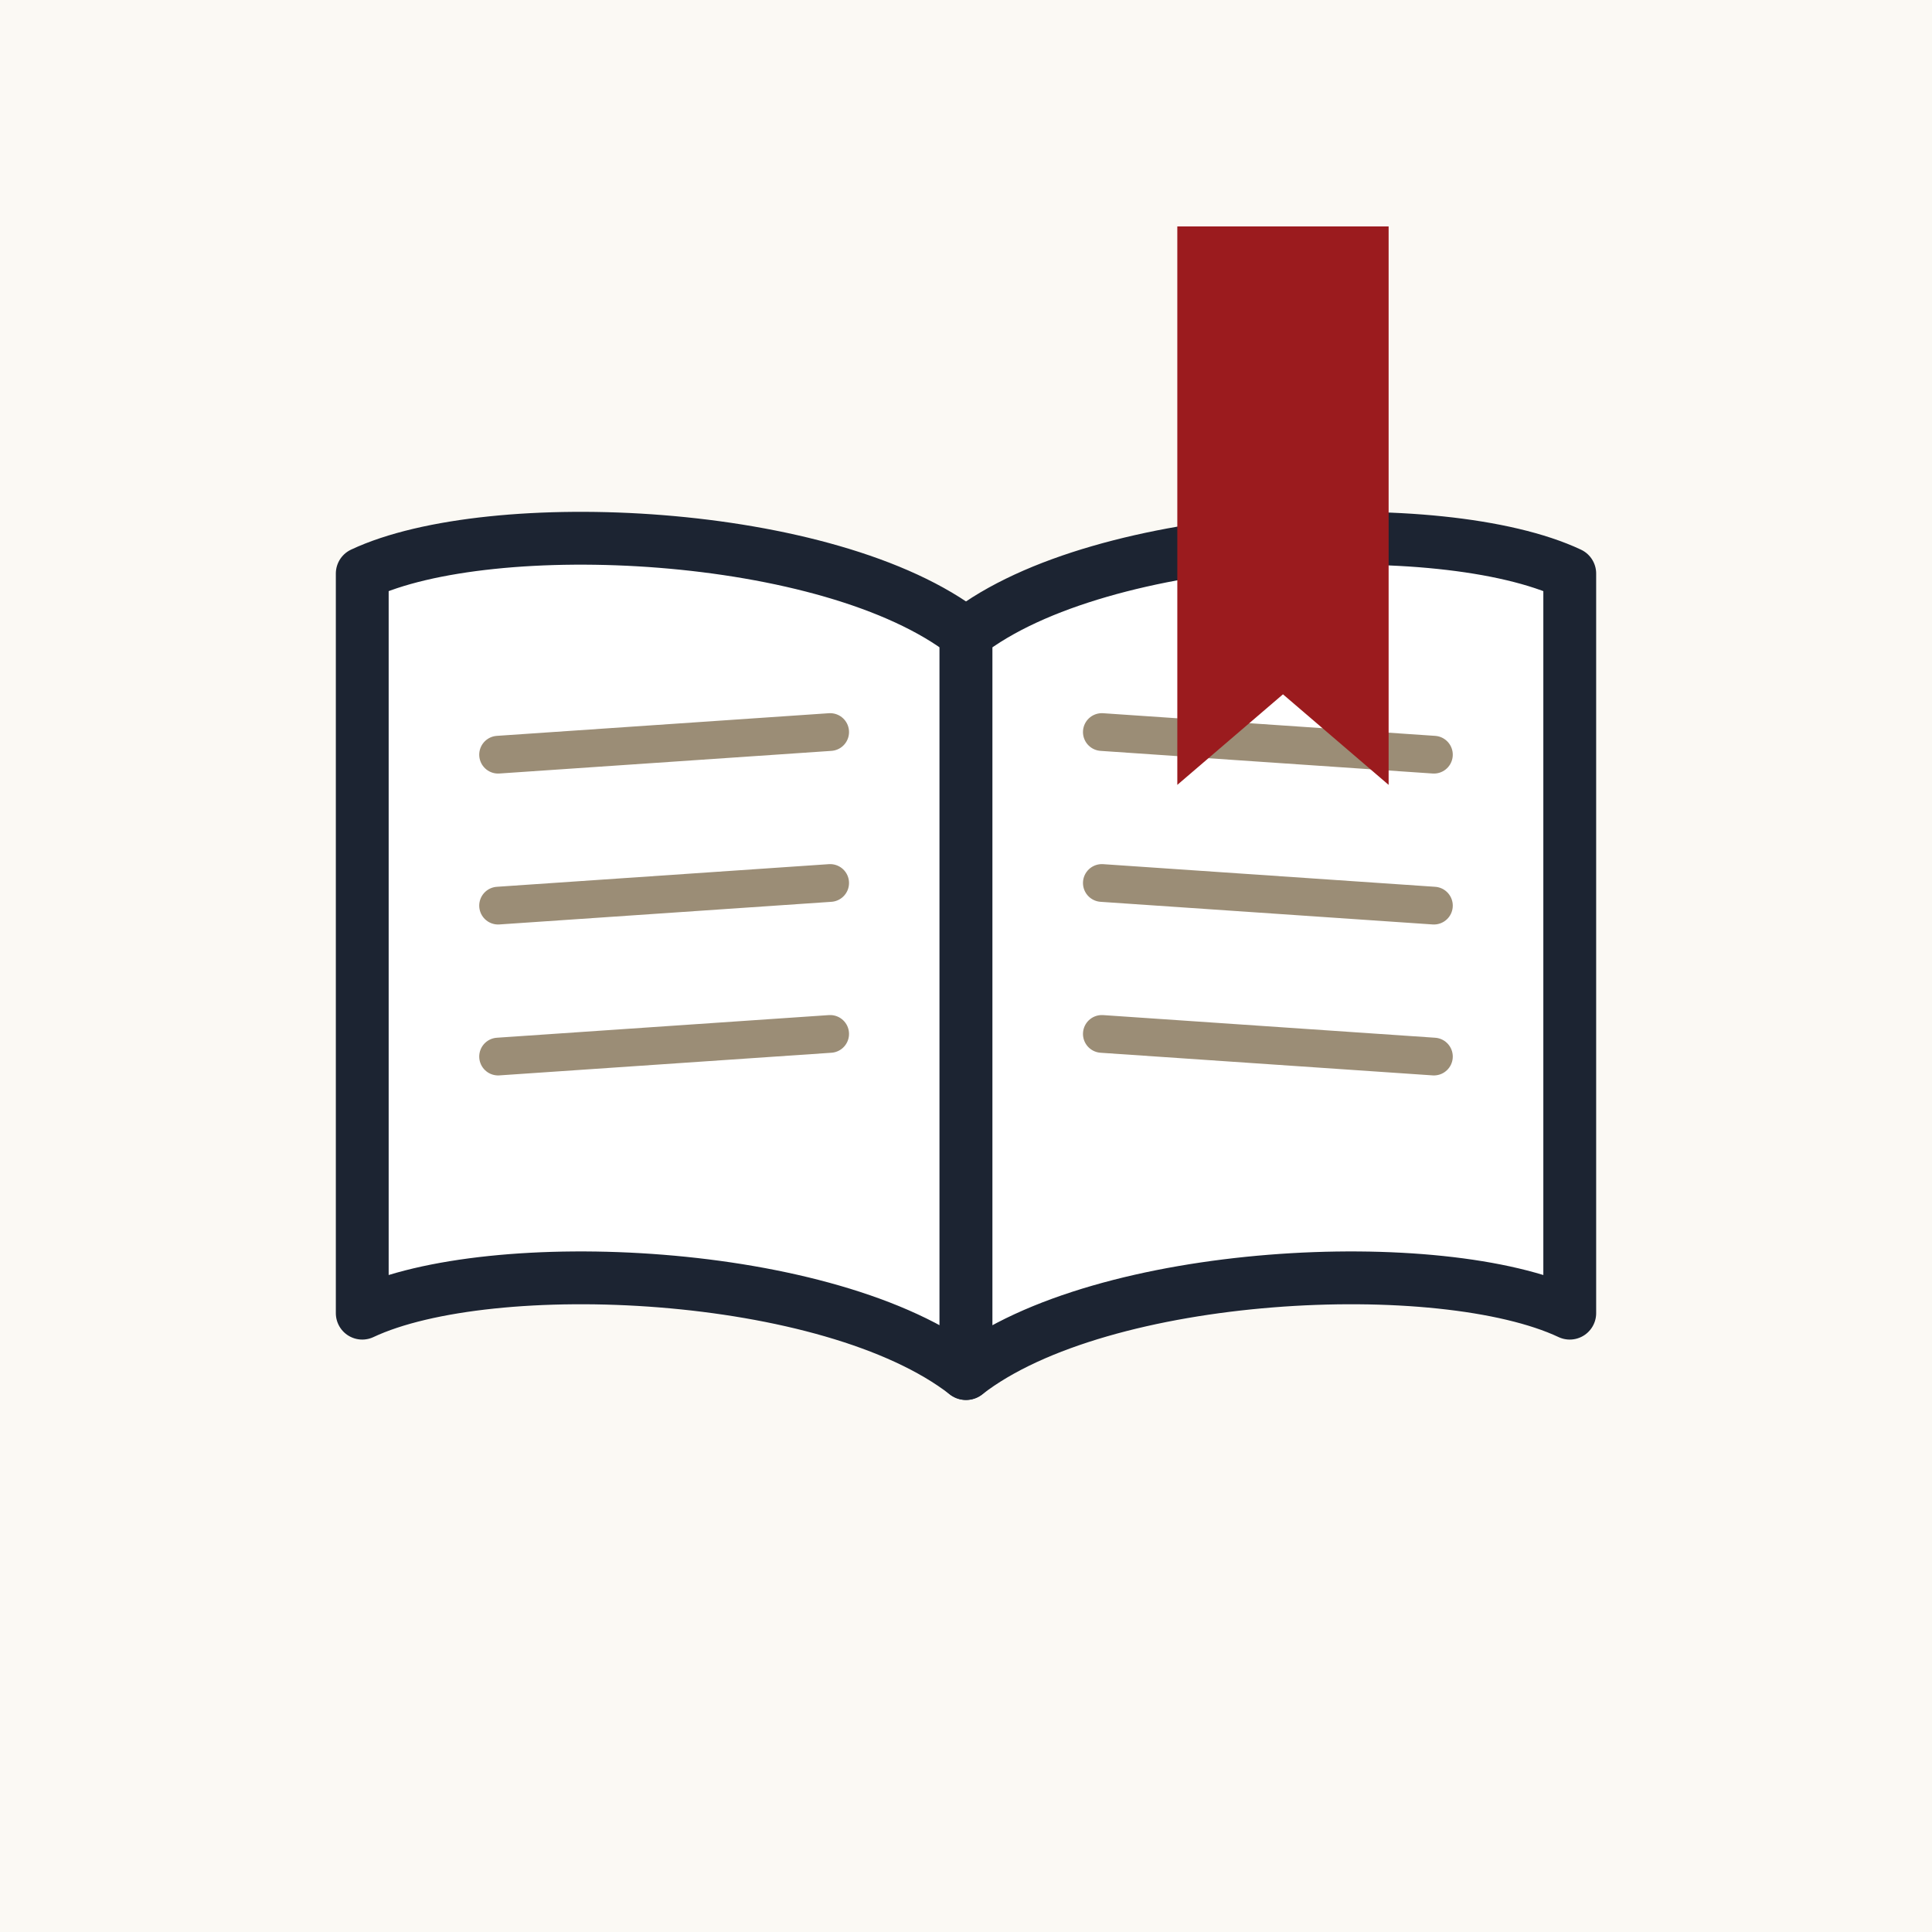
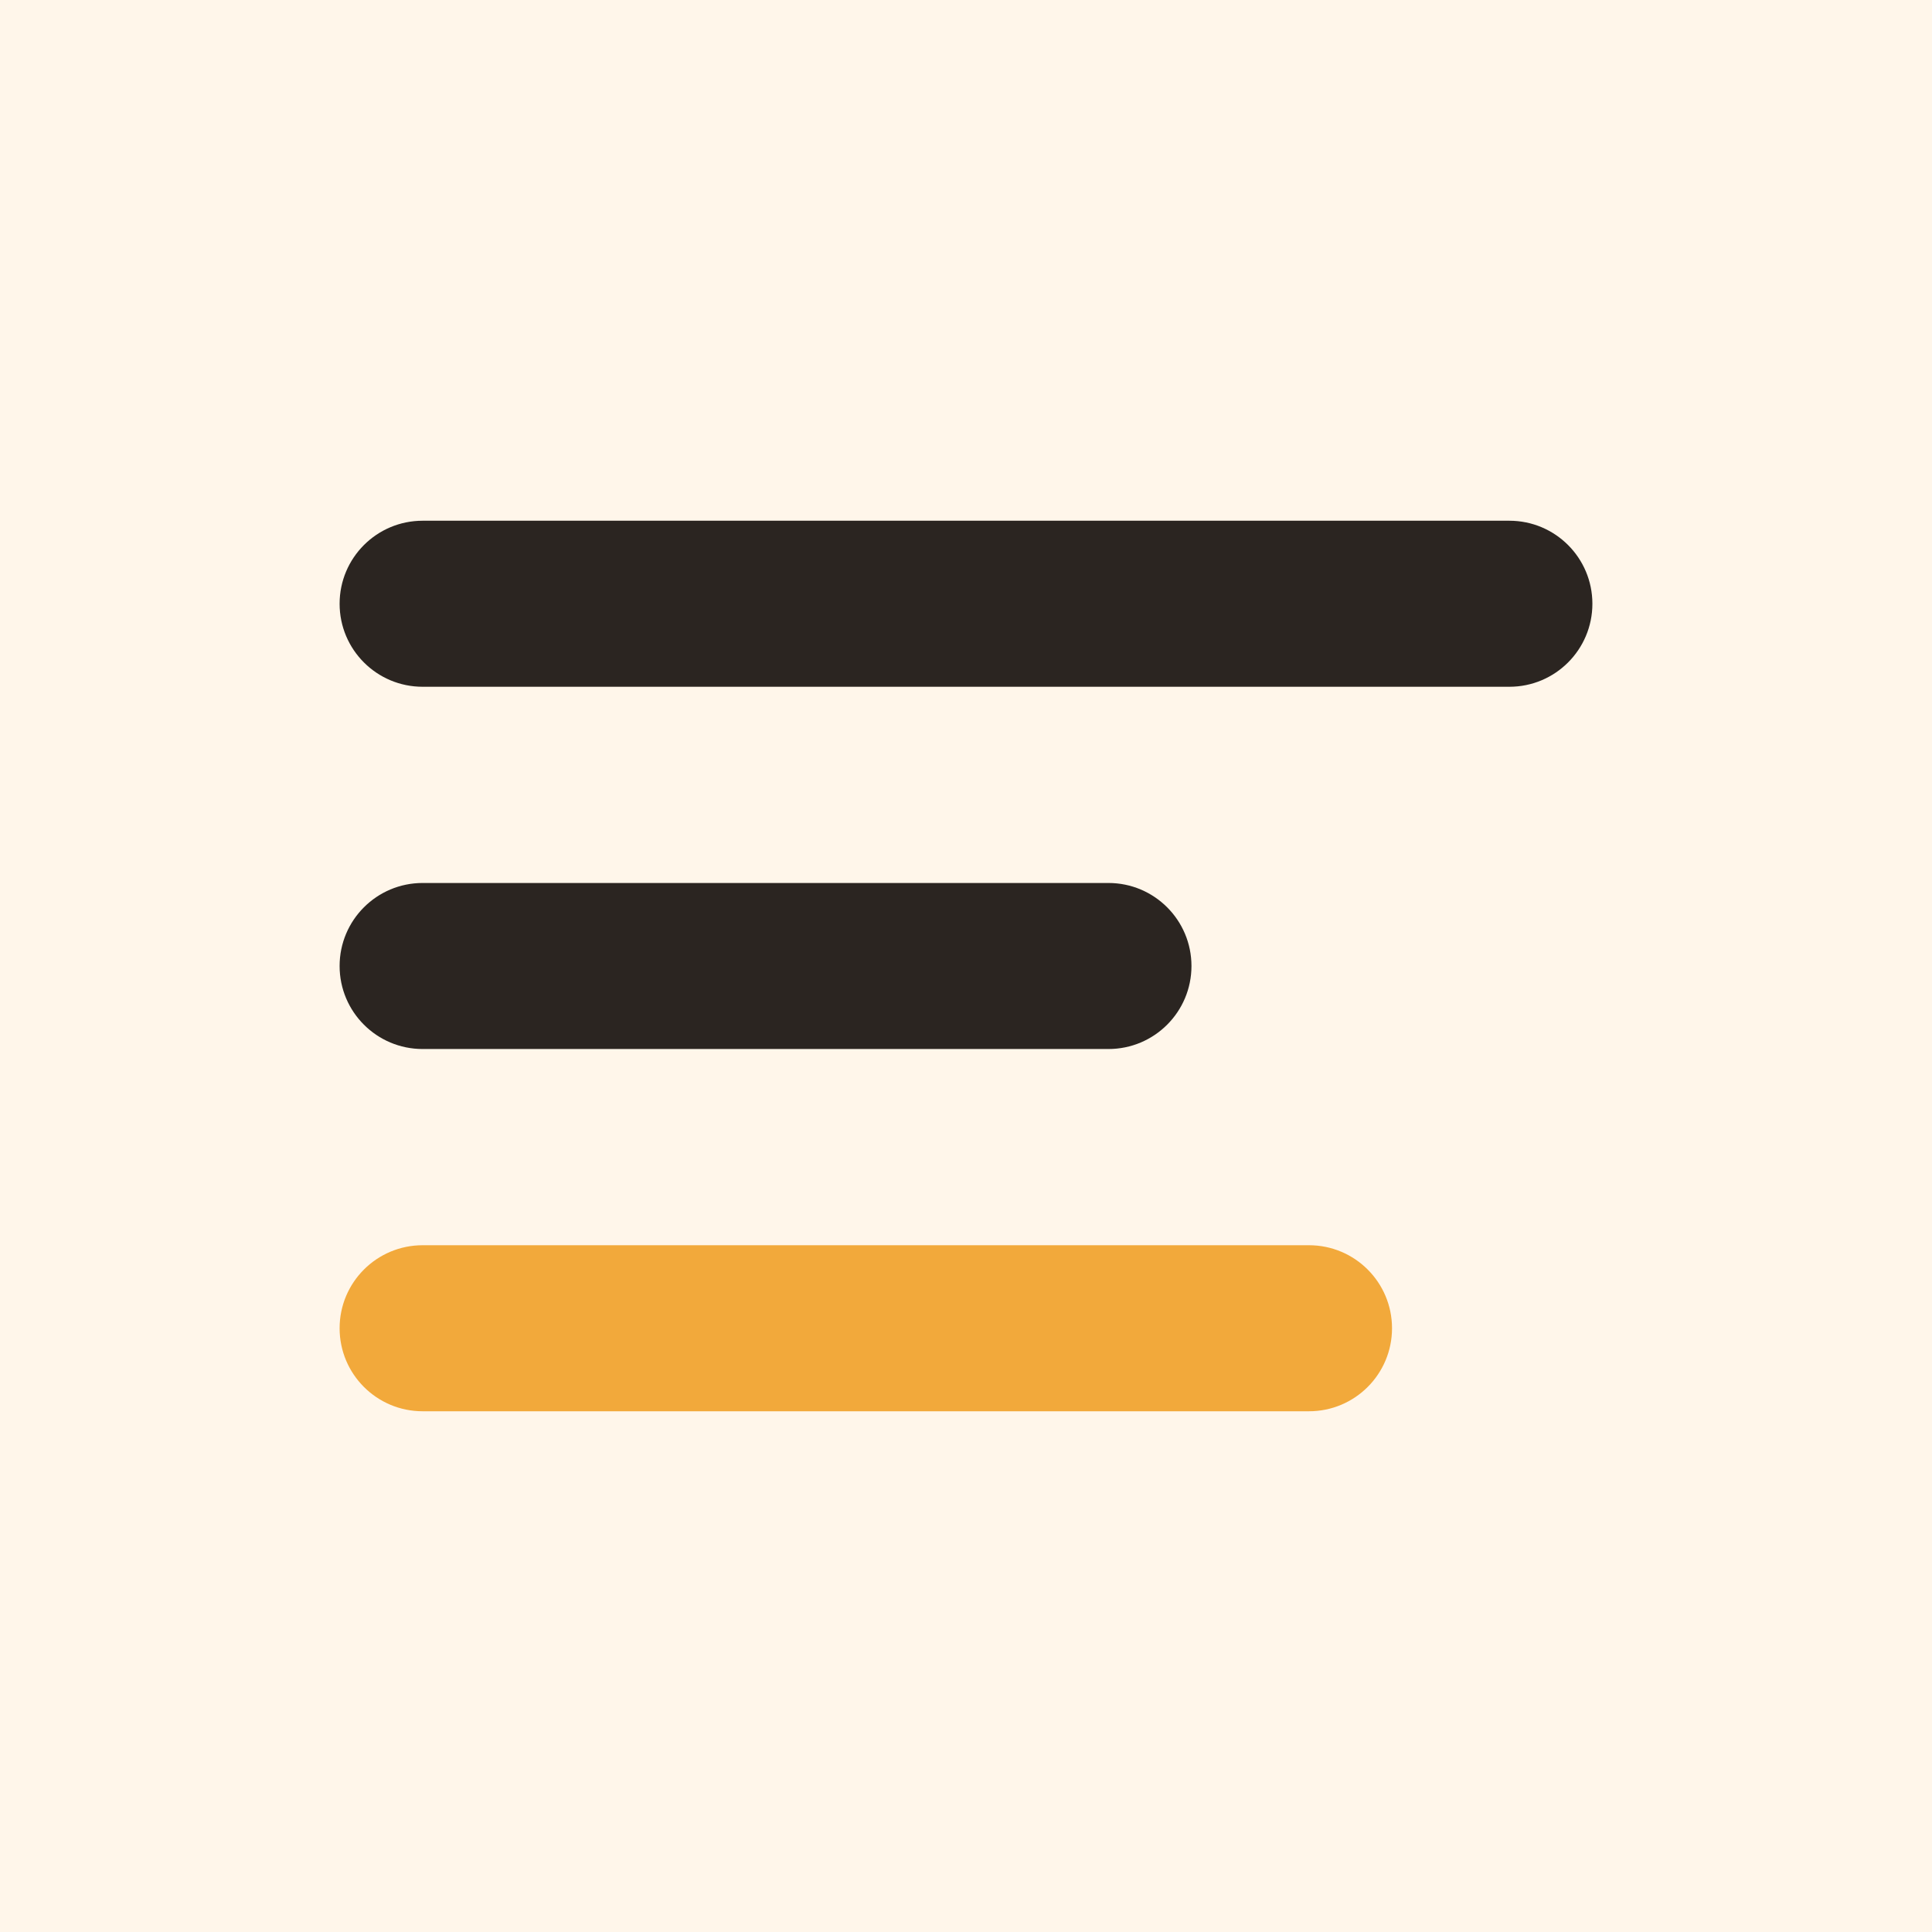
- <svg xmlns="http://www.w3.org/2000/svg" width="512" height="512" viewBox="0 0 512 512">
-   <rect width="512" height="512" fill="#fbf9f4" />
-   <g stroke="#1c2432" stroke-width="14" stroke-linejoin="round" stroke-linecap="round" fill="#ffffff">
-     <path d="M256 168 C 220 140, 130 136, 96 152 L 96 348 C 130 332, 220 336, 256 364 Z" />
-     <path d="M256 168 C 292 140, 382 136, 416 152 L 416 348 C 382 332, 292 336, 256 364 Z" />
-   </g>
-   <g stroke="#9b8d76" stroke-width="10" stroke-linecap="round">
-     <path d="M132 200 L 220 194" />
-     <path d="M132 240 L 220 234" />
-     <path d="M132 280 L 220 274" />
-     <path d="M292 194 L 380 200" />
-     <path d="M292 234 L 380 240" />
-     <path d="M292 274 L 380 280" />
-   </g>
-   <path d="M312 60 L 368 60 L 368 208 L 340 184 L 312 208 Z" fill="#9b1b1e" />
+ <svg xmlns="http://www.w3.org/2000/svg" width="1024" height="1024" viewBox="0 0 1024 1024">
+   <rect width="1024" height="1024" fill="#FFF6EA" />
+   <rect x="180" y="276" width="664" height="88" rx="44" fill="#2B2521" />
+   <rect x="180" y="468" width="451.5" height="88" rx="44" fill="#2B2521" />
+   <rect x="180" y="660" width="557.8" height="88" rx="44" fill="#F2A93B" />
</svg>
